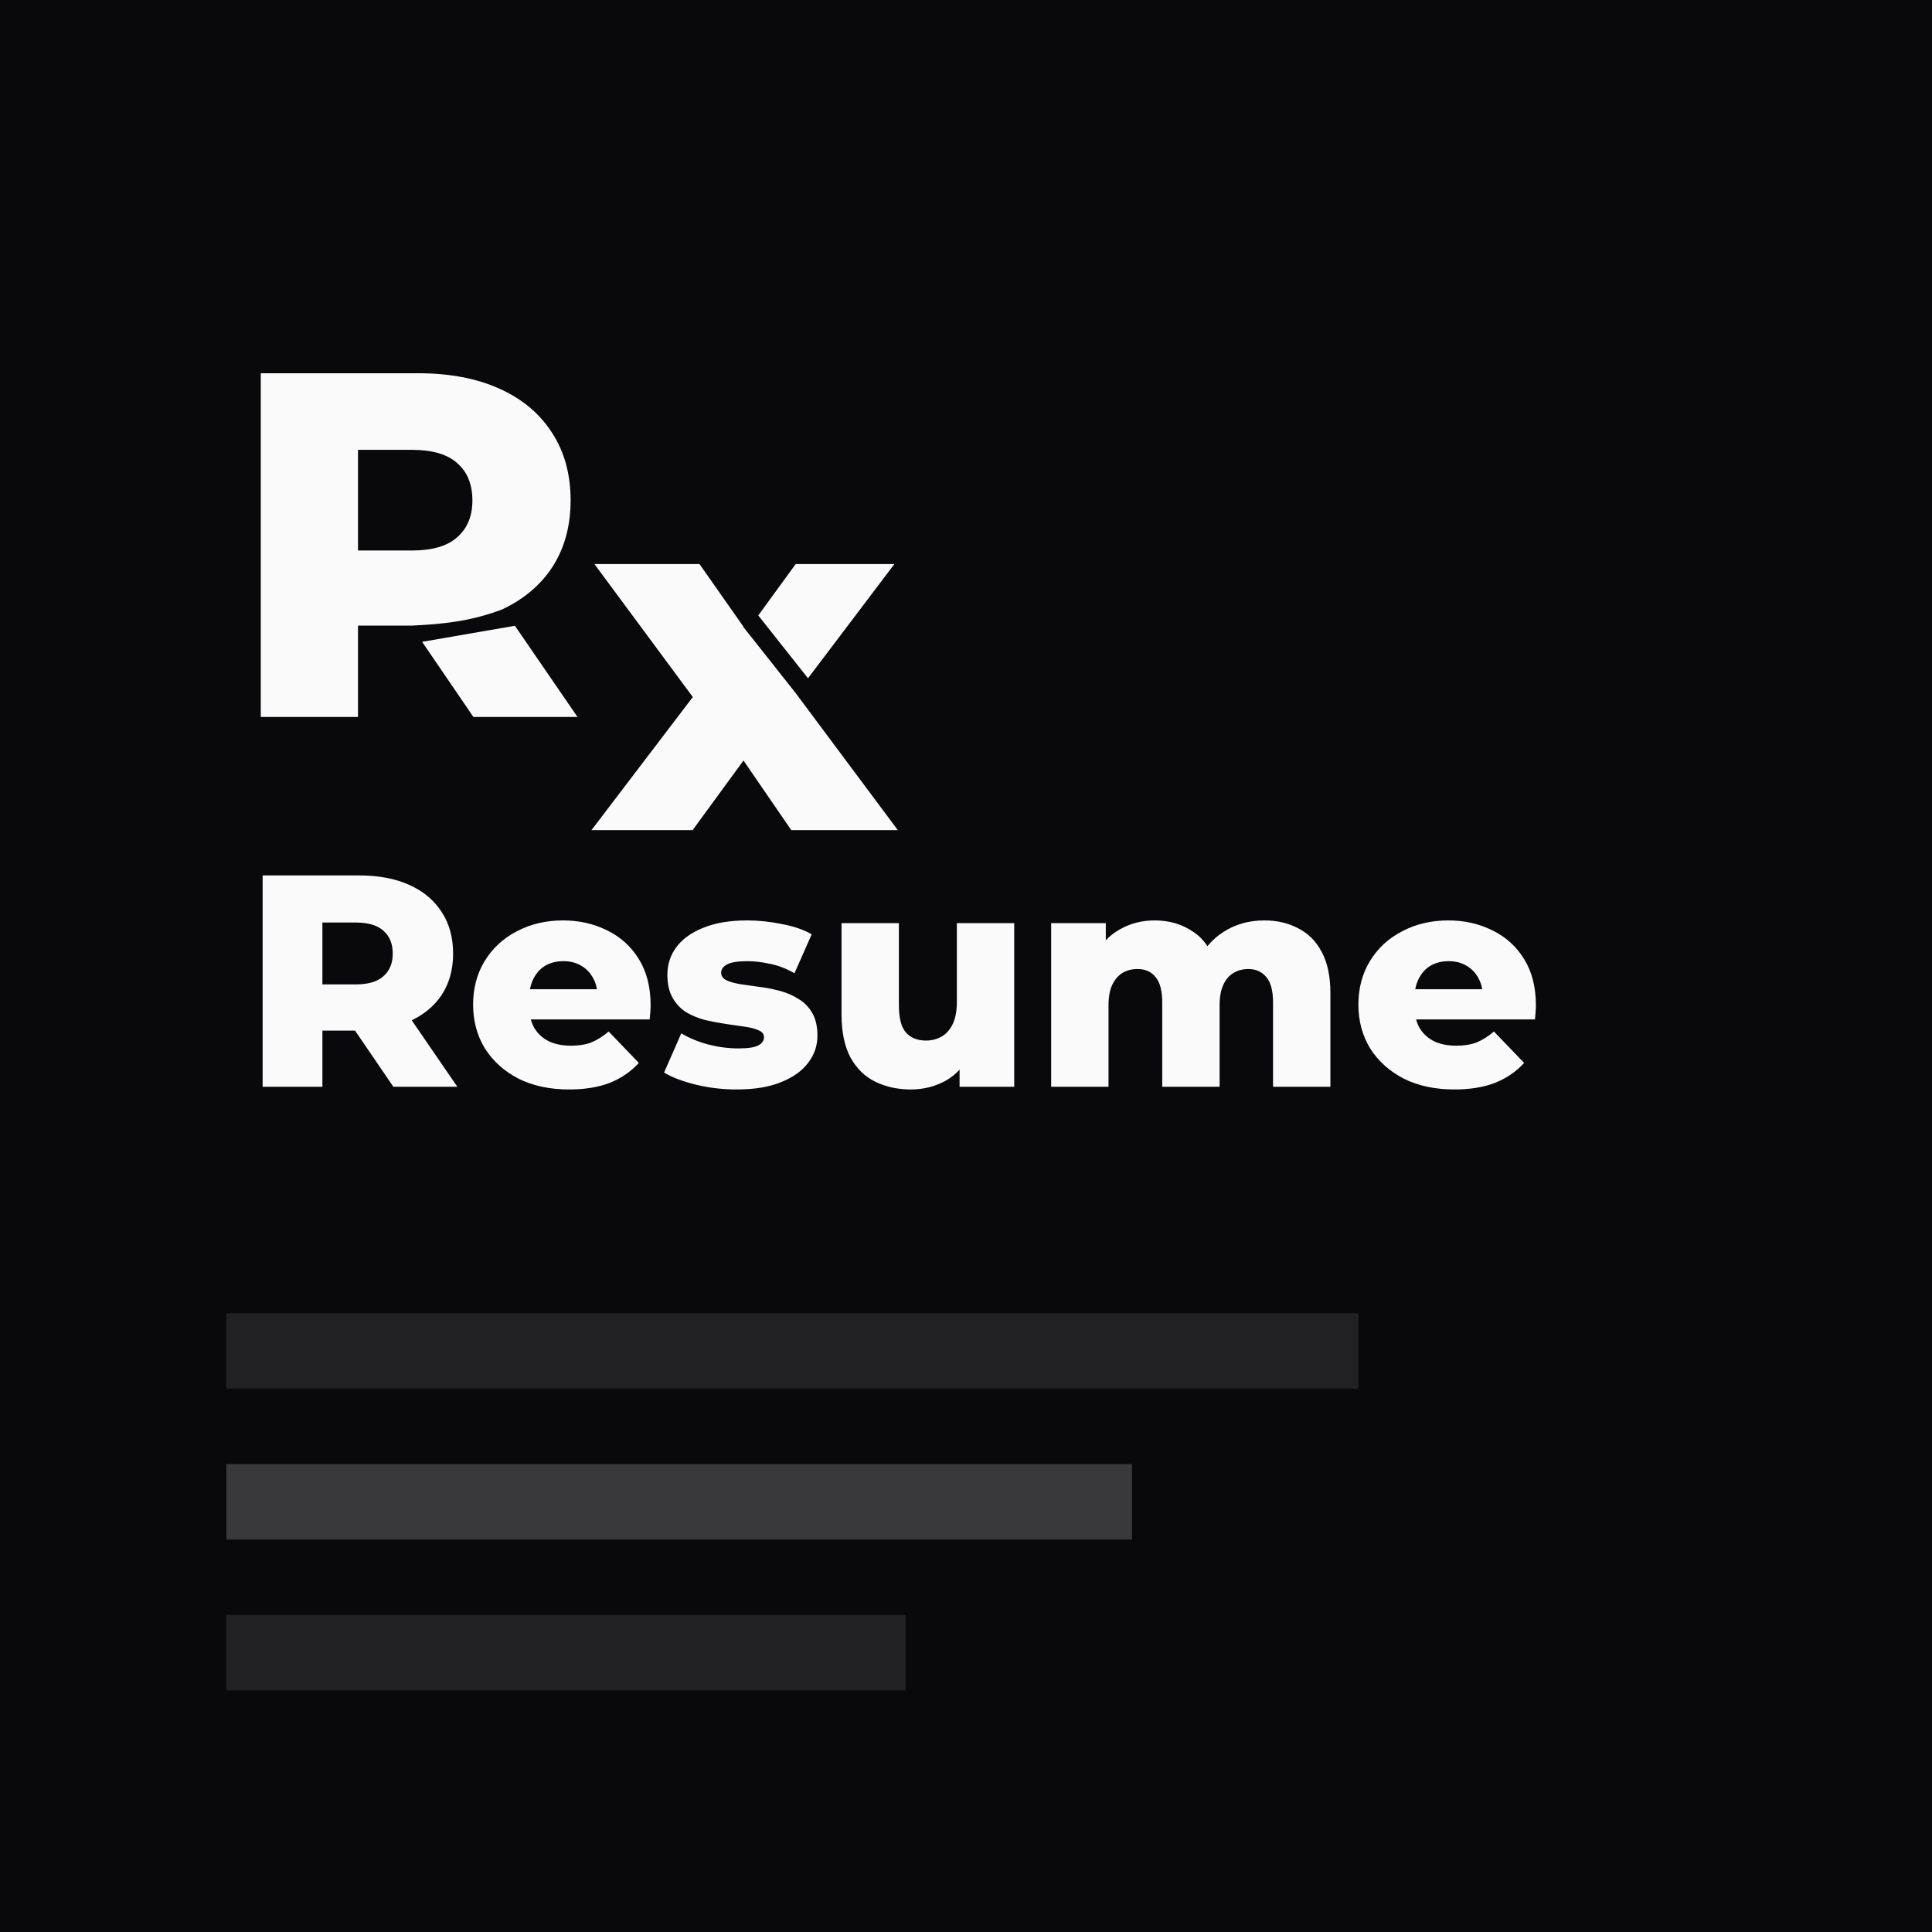
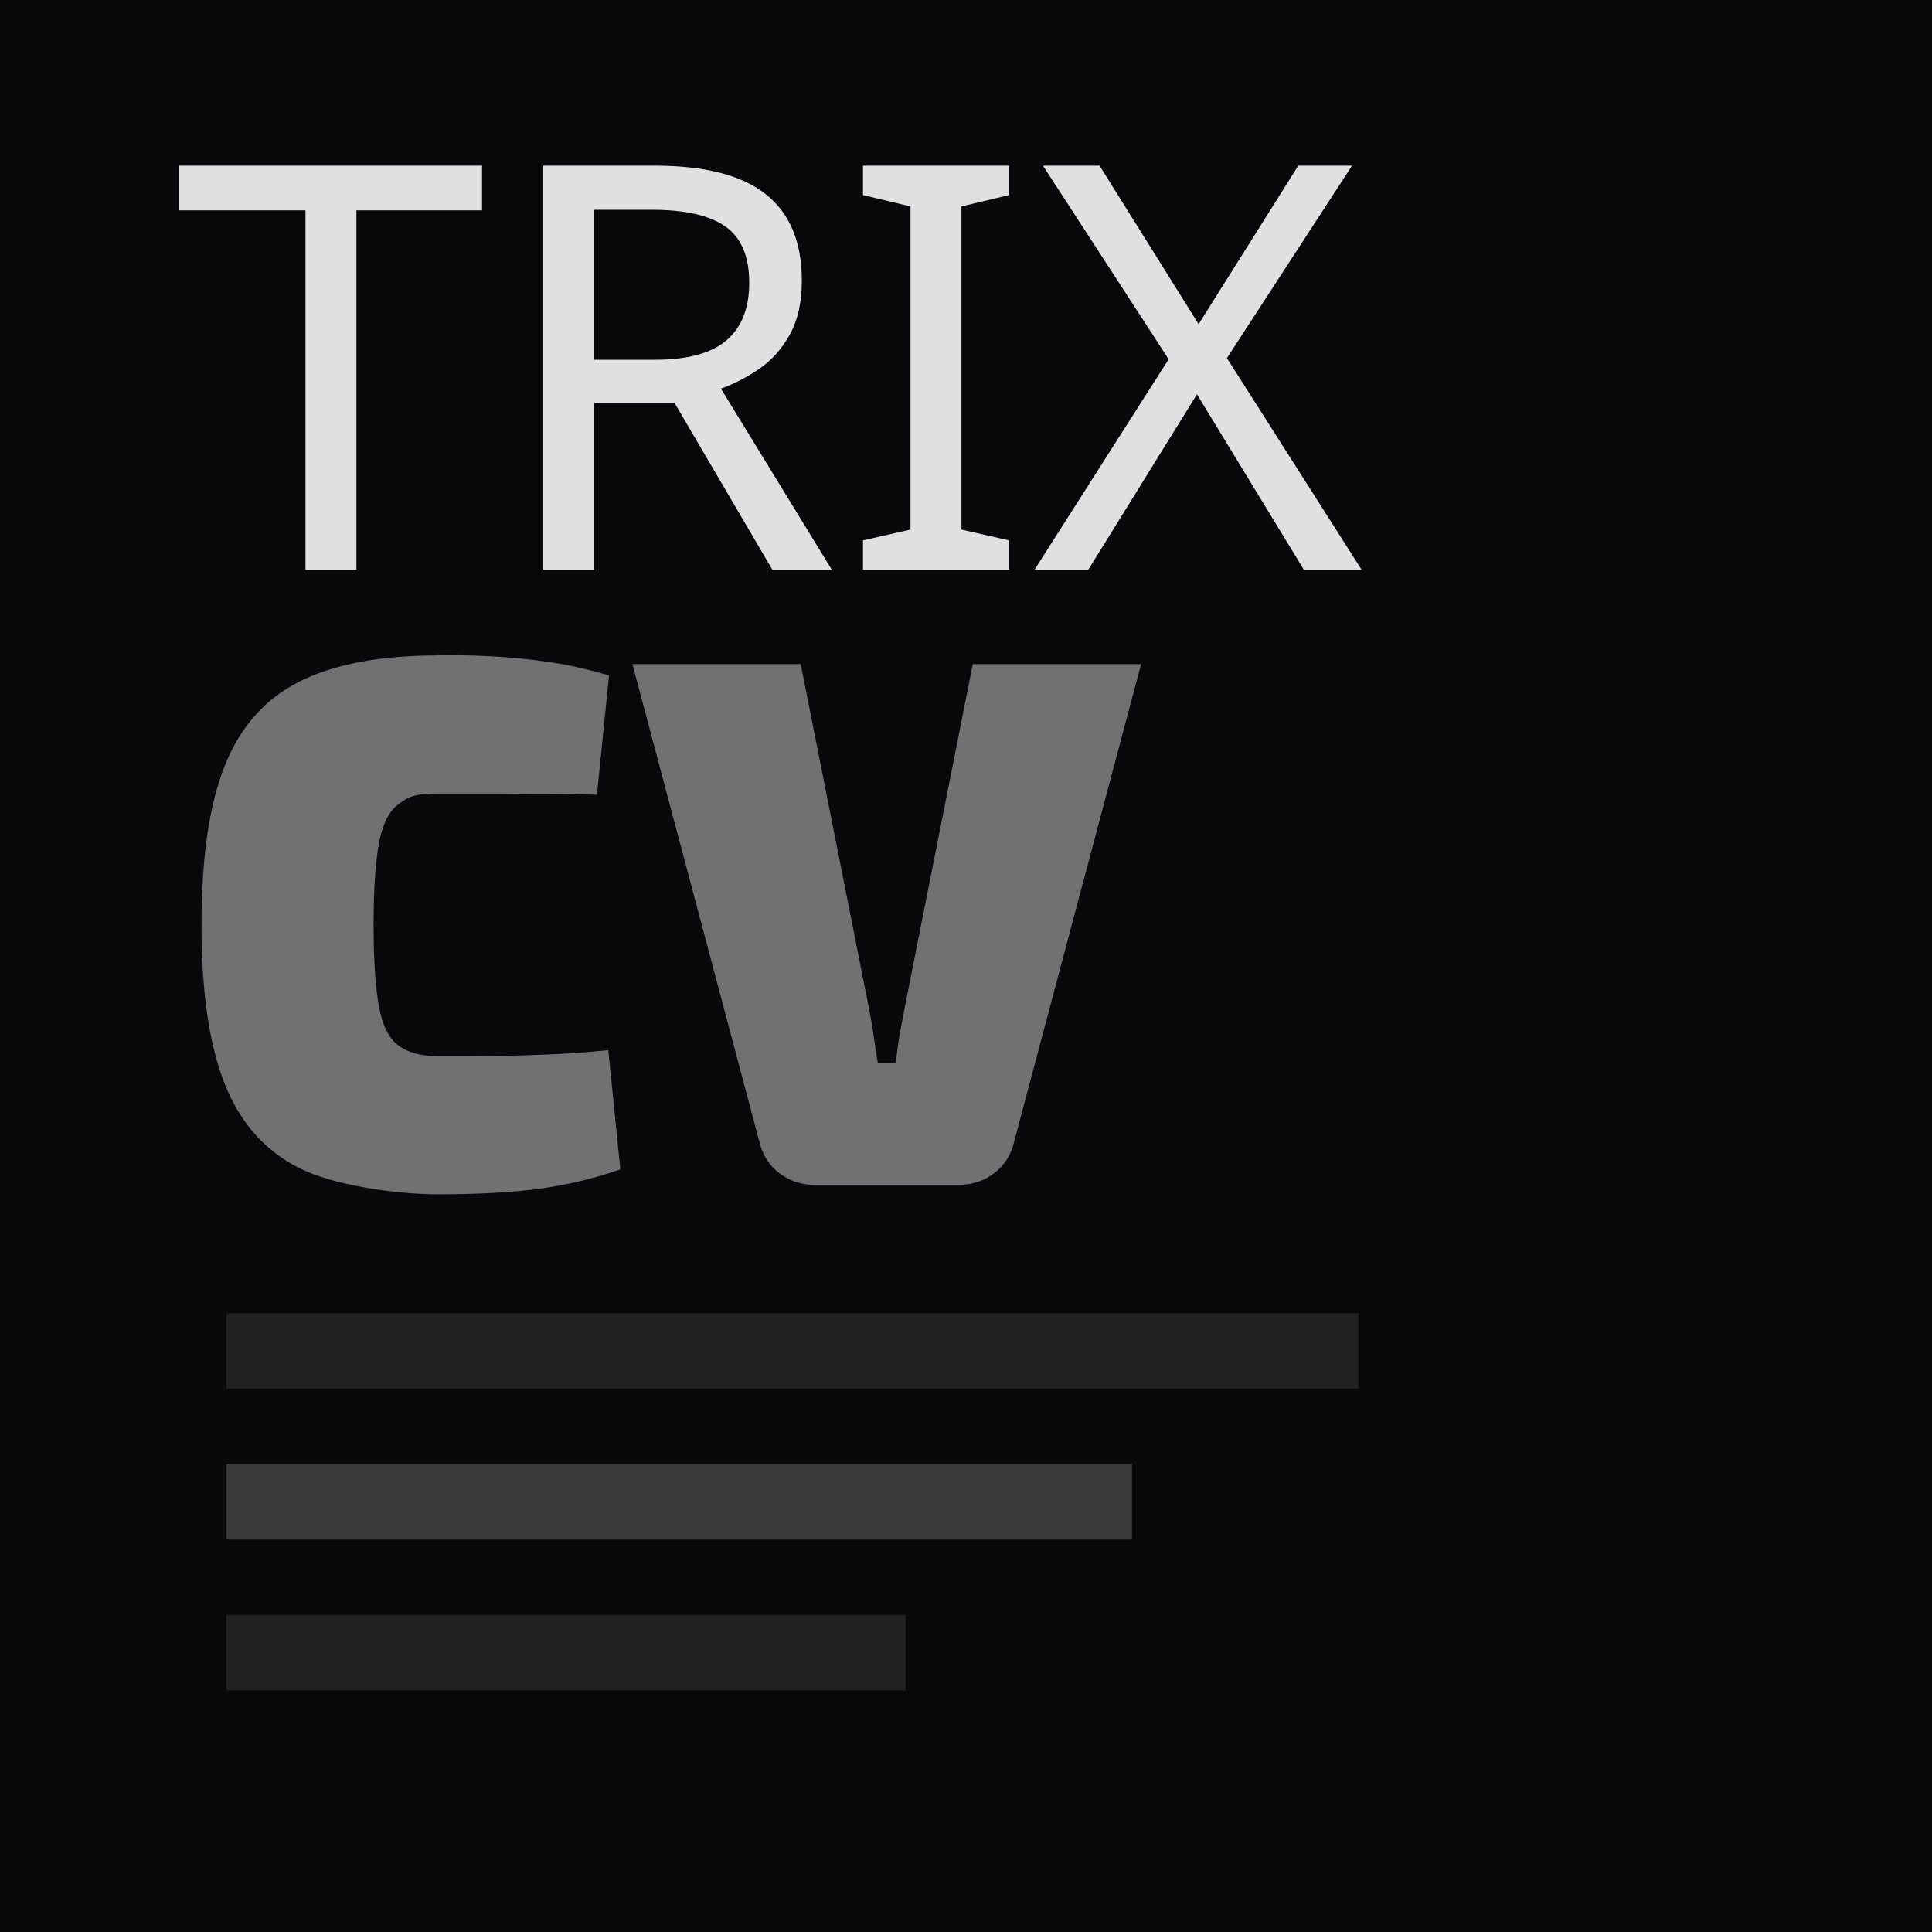
- <svg xmlns="http://www.w3.org/2000/svg" width="512" height="512" viewBox="0 0 512 512" fill="none">
-   <rect width="512" height="512" fill="#09090B" />
-   <path fill-rule="evenodd" clip-rule="evenodd" d="M183.603 184.722L156.74 220H183.545L197.032 201.54L209.701 220H237.938L211.008 183.874L211.014 183.866L210.81 183.608L205.927 177.44L197.895 167.292L197.882 167.31L197.669 167.007L196.926 166.068L196.98 166.025L185.367 149.472H157.52L183.603 184.722ZM200.951 163.096L214.129 179.747L237.027 149.472H210.872L200.951 163.096Z" fill="#FAFAFA" />
-   <path fill-rule="evenodd" clip-rule="evenodd" d="M69.109 98.912V190H94.874V165.797H108.938L108.938 165.797C108.943 165.797 108.948 165.797 108.953 165.797C118.377 165.381 125.285 164.448 133.094 161.494C133.195 161.455 133.296 161.417 133.397 161.378L133.382 161.356C138.893 158.705 143.19 155.066 146.273 150.442C149.569 145.41 151.218 139.468 151.218 132.615C151.218 125.675 149.569 119.689 146.273 114.658C142.976 109.539 138.292 105.636 132.219 102.946C126.234 100.257 119.077 98.912 110.749 98.912H69.109ZM136.456 165.836L111.867 170.09L125.453 190H153.039L136.456 165.836ZM94.874 145.888H109.187C114.566 145.888 118.556 144.716 121.159 142.374C123.848 140.032 125.193 136.779 125.193 132.615C125.193 128.364 123.848 125.068 121.159 122.725C118.556 120.383 114.566 119.212 109.187 119.212H94.874V145.888Z" fill="#FAFAFA" />
-   <path d="M69.6 288V232H95.2C100.32 232 104.72 232.827 108.4 234.48C112.133 236.133 115.013 238.533 117.04 241.68C119.067 244.773 120.08 248.453 120.08 252.72C120.08 256.933 119.067 260.587 117.04 263.68C115.013 266.72 112.133 269.067 108.4 270.72C104.72 272.32 100.32 273.12 95.2 273.12H78.4L85.44 266.48V288H69.6ZM104.24 288L90.32 267.6H107.2L121.2 288H104.24ZM85.44 268.16L78.4 260.88H94.24C97.547 260.88 100 260.16 101.6 258.72C103.253 257.28 104.08 255.28 104.08 252.72C104.08 250.107 103.253 248.08 101.6 246.64C100 245.2 97.547 244.48 94.24 244.48H78.4L85.44 237.2V268.16ZM150.819 288.72C145.699 288.72 141.219 287.76 137.379 285.84C133.592 283.867 130.632 281.2 128.499 277.84C126.419 274.427 125.379 270.56 125.379 266.24C125.379 261.92 126.392 258.08 128.419 254.72C130.499 251.307 133.352 248.667 136.979 246.8C140.605 244.88 144.685 243.92 149.219 243.92C153.485 243.92 157.379 244.8 160.899 246.56C164.419 248.267 167.219 250.8 169.299 254.16C171.379 257.52 172.419 261.6 172.419 266.4C172.419 266.933 172.392 267.547 172.339 268.24C172.285 268.933 172.232 269.573 172.179 270.16H137.859V262.16H164.099L158.339 264.4C158.392 262.427 158.019 260.72 157.219 259.28C156.472 257.84 155.405 256.72 154.019 255.92C152.685 255.12 151.112 254.72 149.299 254.72C147.485 254.72 145.885 255.12 144.499 255.92C143.165 256.72 142.125 257.867 141.379 259.36C140.632 260.8 140.259 262.507 140.259 264.48V266.8C140.259 268.933 140.685 270.773 141.539 272.32C142.445 273.867 143.725 275.067 145.379 275.92C147.032 276.72 149.005 277.12 151.299 277.12C153.432 277.12 155.245 276.827 156.739 276.24C158.285 275.6 159.805 274.64 161.299 273.36L169.299 281.68C167.219 283.973 164.659 285.733 161.619 286.96C158.579 288.133 154.979 288.72 150.819 288.72ZM195.187 288.72C191.507 288.72 187.907 288.293 184.387 287.44C180.92 286.587 178.12 285.52 175.987 284.24L180.547 273.84C182.574 275.067 184.947 276.053 187.667 276.8C190.387 277.493 193.054 277.84 195.667 277.84C198.227 277.84 199.987 277.573 200.947 277.04C201.96 276.507 202.467 275.787 202.467 274.88C202.467 274.027 201.987 273.413 201.027 273.04C200.12 272.613 198.894 272.293 197.347 272.08C195.854 271.867 194.2 271.627 192.387 271.36C190.574 271.093 188.734 270.747 186.867 270.32C185.054 269.84 183.374 269.147 181.827 268.24C180.334 267.28 179.134 266 178.227 264.4C177.32 262.8 176.867 260.773 176.867 258.32C176.867 255.547 177.667 253.093 179.267 250.96C180.92 248.773 183.32 247.067 186.467 245.84C189.614 244.56 193.454 243.92 197.987 243.92C201.027 243.92 204.094 244.24 207.187 244.88C210.334 245.467 212.974 246.373 215.107 247.6L210.547 257.92C208.414 256.693 206.28 255.867 204.147 255.44C202.014 254.96 199.987 254.72 198.067 254.72C195.507 254.72 193.694 255.013 192.627 255.6C191.614 256.187 191.107 256.907 191.107 257.76C191.107 258.613 191.56 259.28 192.467 259.76C193.374 260.187 194.574 260.533 196.067 260.8C197.614 261.013 199.294 261.253 201.107 261.52C202.92 261.733 204.734 262.08 206.547 262.56C208.414 263.04 210.094 263.76 211.587 264.72C213.134 265.627 214.36 266.88 215.267 268.48C216.174 270.027 216.627 272.027 216.627 274.48C216.627 277.147 215.8 279.547 214.147 281.68C212.547 283.813 210.147 285.52 206.947 286.8C203.8 288.08 199.88 288.72 195.187 288.72ZM241.417 288.72C237.897 288.72 234.724 288.027 231.897 286.64C229.124 285.253 226.937 283.093 225.337 280.16C223.79 277.173 223.017 273.413 223.017 268.88V244.64H238.217V266.4C238.217 269.76 238.83 272.16 240.057 273.6C241.337 275.04 243.124 275.76 245.417 275.76C246.91 275.76 248.27 275.413 249.497 274.72C250.724 274.027 251.71 272.933 252.457 271.44C253.204 269.893 253.577 267.92 253.577 265.52V244.64H268.777V288H254.297V275.76L257.097 279.2C255.604 282.4 253.444 284.8 250.617 286.4C247.79 287.947 244.724 288.72 241.417 288.72ZM335.048 243.92C338.408 243.92 341.394 244.613 344.008 246C346.674 247.333 348.754 249.413 350.248 252.24C351.794 255.067 352.568 258.72 352.568 263.2V288H337.368V265.68C337.368 262.587 336.781 260.347 335.608 258.96C334.434 257.52 332.834 256.8 330.808 256.8C329.368 256.8 328.061 257.147 326.888 257.84C325.714 258.533 324.808 259.6 324.168 261.04C323.528 262.427 323.208 264.24 323.208 266.48V288H308.008V265.68C308.008 262.587 307.421 260.347 306.248 258.96C305.128 257.52 303.528 256.8 301.448 256.8C299.954 256.8 298.621 257.147 297.448 257.84C296.328 258.533 295.421 259.6 294.728 261.04C294.088 262.427 293.768 264.24 293.768 266.48V288H278.568V244.64H293.048V256.72L290.168 253.28C291.768 250.187 293.954 247.867 296.728 246.32C299.501 244.72 302.594 243.92 306.008 243.92C309.901 243.92 313.314 244.933 316.248 246.96C319.234 248.933 321.234 252.027 322.248 256.24L317.288 255.2C318.834 251.68 321.154 248.933 324.248 246.96C327.394 244.933 330.994 243.92 335.048 243.92ZM385.428 288.72C380.308 288.72 375.828 287.76 371.988 285.84C368.201 283.867 365.241 281.2 363.108 277.84C361.028 274.427 359.988 270.56 359.988 266.24C359.988 261.92 361.001 258.08 363.028 254.72C365.108 251.307 367.961 248.667 371.588 246.8C375.215 244.88 379.295 243.92 383.828 243.92C388.095 243.92 391.988 244.8 395.508 246.56C399.028 248.267 401.828 250.8 403.908 254.16C405.988 257.52 407.028 261.6 407.028 266.4C407.028 266.933 407.001 267.547 406.948 268.24C406.895 268.933 406.841 269.573 406.788 270.16H372.468V262.16H398.708L392.948 264.4C393.001 262.427 392.628 260.72 391.828 259.28C391.081 257.84 390.015 256.72 388.628 255.92C387.295 255.12 385.721 254.72 383.908 254.72C382.095 254.72 380.495 255.12 379.108 255.92C377.775 256.72 376.735 257.867 375.988 259.36C375.241 260.8 374.868 262.507 374.868 264.48V266.8C374.868 268.933 375.295 270.773 376.148 272.32C377.055 273.867 378.335 275.067 379.988 275.92C381.641 276.72 383.615 277.12 385.908 277.12C388.041 277.12 389.855 276.827 391.348 276.24C392.895 275.6 394.415 274.64 395.908 273.36L403.908 281.68C401.828 283.973 399.268 285.733 396.228 286.96C393.188 288.133 389.588 288.72 385.428 288.72Z" fill="#FAFAFA" />
-   <line opacity="0.1" x1="60" y1="358" x2="360" y2="358" stroke="#FAFAFA" stroke-width="20" stroke-miterlimit="16" />
-   <line opacity="0.2" x1="60" y1="398" x2="300" y2="398" stroke="#FAFAFA" stroke-width="20" stroke-miterlimit="16" />
-   <line opacity="0.1" x1="60" y1="438" x2="240" y2="438" stroke="#FAFAFA" stroke-width="20" stroke-miterlimit="16" />
+ <svg xmlns="http://www.w3.org/2000/svg" version="1.1" viewBox="0 0 512 512">
+   <defs>
+     <style>
+       .cls-1 {
+         fill: #09090b;
+       }
+ 
+       .cls-2 {
+         fill: #e0e0e0;
+         font-family: Bauhaus93, 'Bauhaus 93';
+         font-size: 150px;
+       }
+ 
+       .cls-3 {
+         opacity: .2;
+       }
+ 
+       .cls-3, .cls-4 {
+         fill: none;
+         isolation: isolate;
+         stroke: #fafafa;
+         stroke-miterlimit: 16;
+         stroke-width: 20px;
+       }
+ 
+       .cls-5 {
+         fill: #717171;
+       }
+ 
+       .cls-4 {
+         opacity: .1;
+       }
+     </style>
+   </defs>
+   <g>
+     <g id="Layer_1">
+       <rect class="cls-1" width="512" height="512" />
+       <line class="cls-4" x1="60" y1="358" x2="360" y2="358" />
+       <line class="cls-3" x1="60" y1="398" x2="300" y2="398" />
+       <line class="cls-4" x1="60" y1="438" x2="240" y2="438" />
+       <text class="cls-2" transform="translate(46 151)">
+         <tspan x="0" y="0">TRIX</tspan>
+       </text>
+       <g>
+         <path class="cls-5" d="M116,173.6c7.2,0,13.3.2,18.4.6,5.1.4,9.7,1,13.9,1.7,4.2.7,8.6,1.8,13.1,3.1l-3.2,31.6c-4.7-.1-9-.2-13-.2s-8.3,0-12.8-.1c-4.5,0-10,0-16.4,0s-8,1-10.5,2.9c-2.5,1.9-4.2,5.4-5.1,10.4-.9,5-1.4,12.2-1.4,21.5s.5,16.5,1.4,21.5c.9,5,2.6,8.5,5.1,10.4,2.5,1.9,6,2.9,10.5,2.9,10,0,18.4,0,25.1-.3,6.7-.2,13.4-.6,20.1-1.3l3.2,31.6c-6.9,2.4-14,4.1-21.3,5.1-7.3,1-16.3,1.5-27.1,1.5s-27.4-2.3-36.6-6.9c-9.2-4.6-15.8-12.1-19.9-22.5-4.1-10.4-6.1-24.4-6.1-42s2-31.6,6.1-42c4.1-10.4,10.7-17.9,19.9-22.5,9.2-4.6,21.4-6.9,36.6-6.9Z" />
+         <path class="cls-5" d="M302.4,176l-33.6,126.4c-.8,3.5-2.5,6.3-5.2,8.4-2.7,2.1-5.9,3.2-9.6,3.2h-38c-3.7,0-6.9-1.1-9.6-3.2-2.7-2.1-4.4-4.9-5.2-8.4l-33.6-126.4h44.6l17.8,89.8c.5,2.5,1,5.2,1.4,7.9.4,2.7.8,5.4,1.2,7.9h4.8c.3-2.5.6-5.2,1.1-7.9.5-2.7,1-5.4,1.5-7.9l17.8-89.8h44.6Z" />
+       </g>
+     </g>
+   </g>
</svg>
